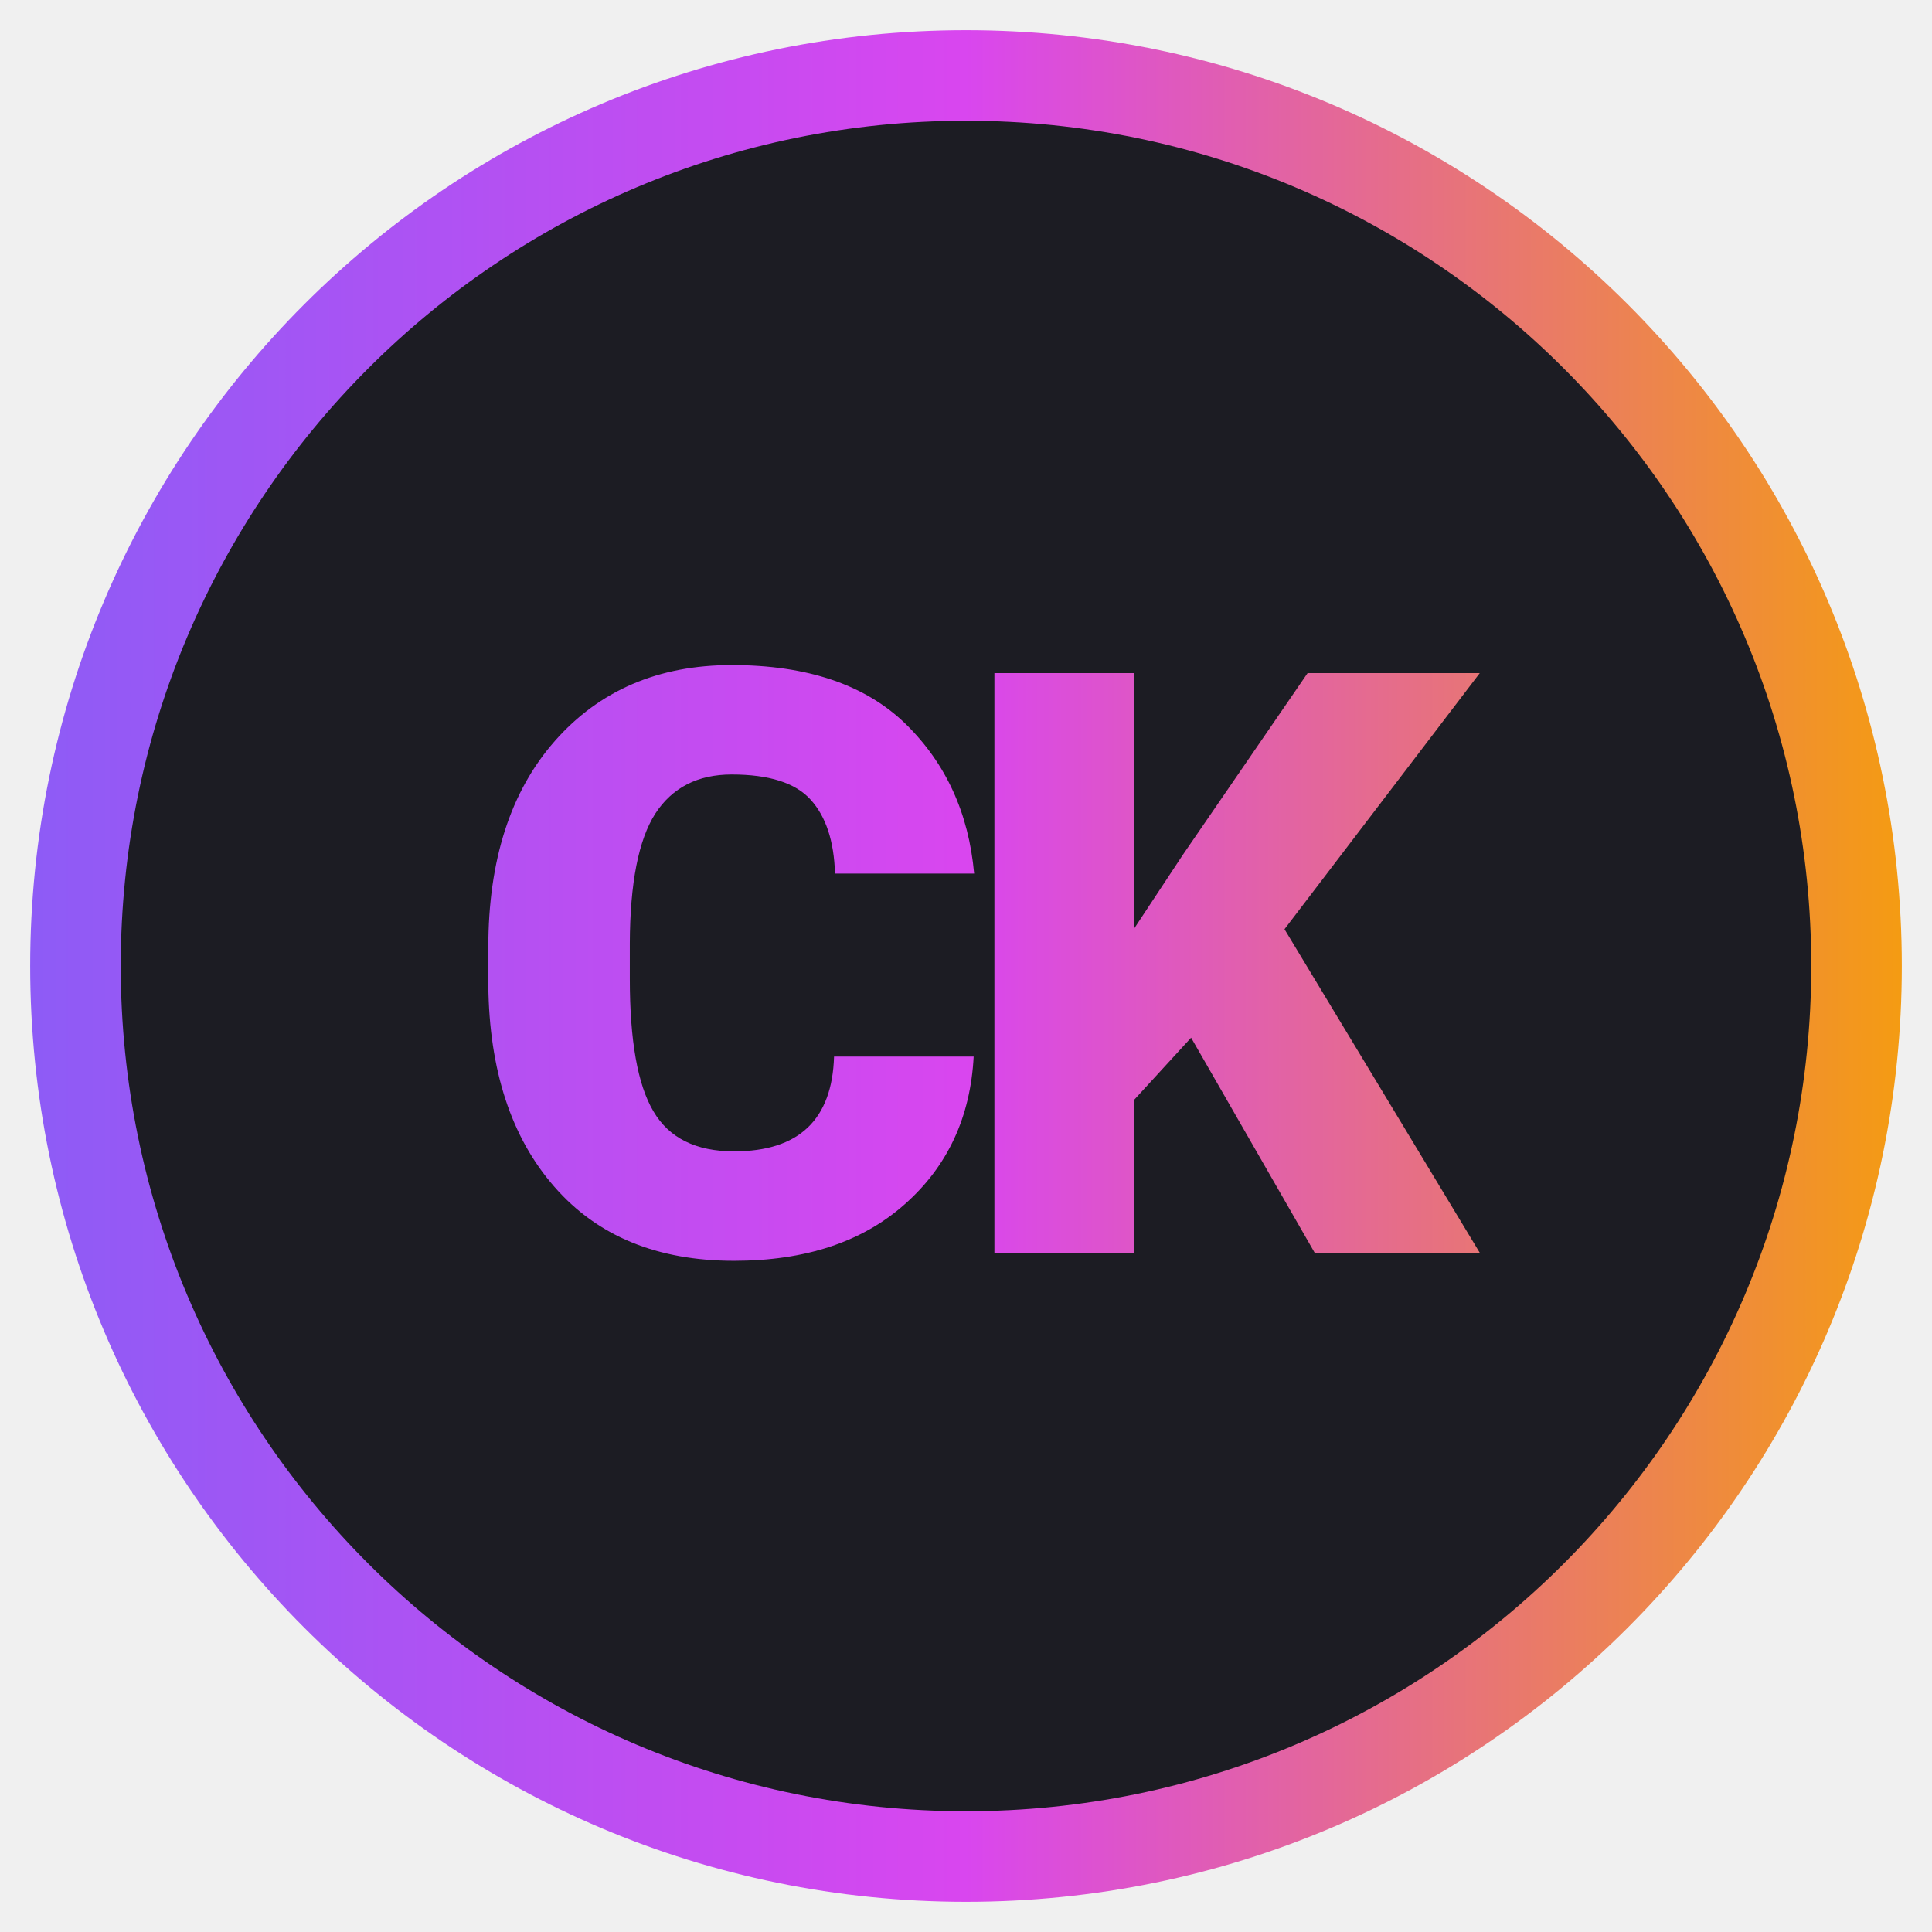
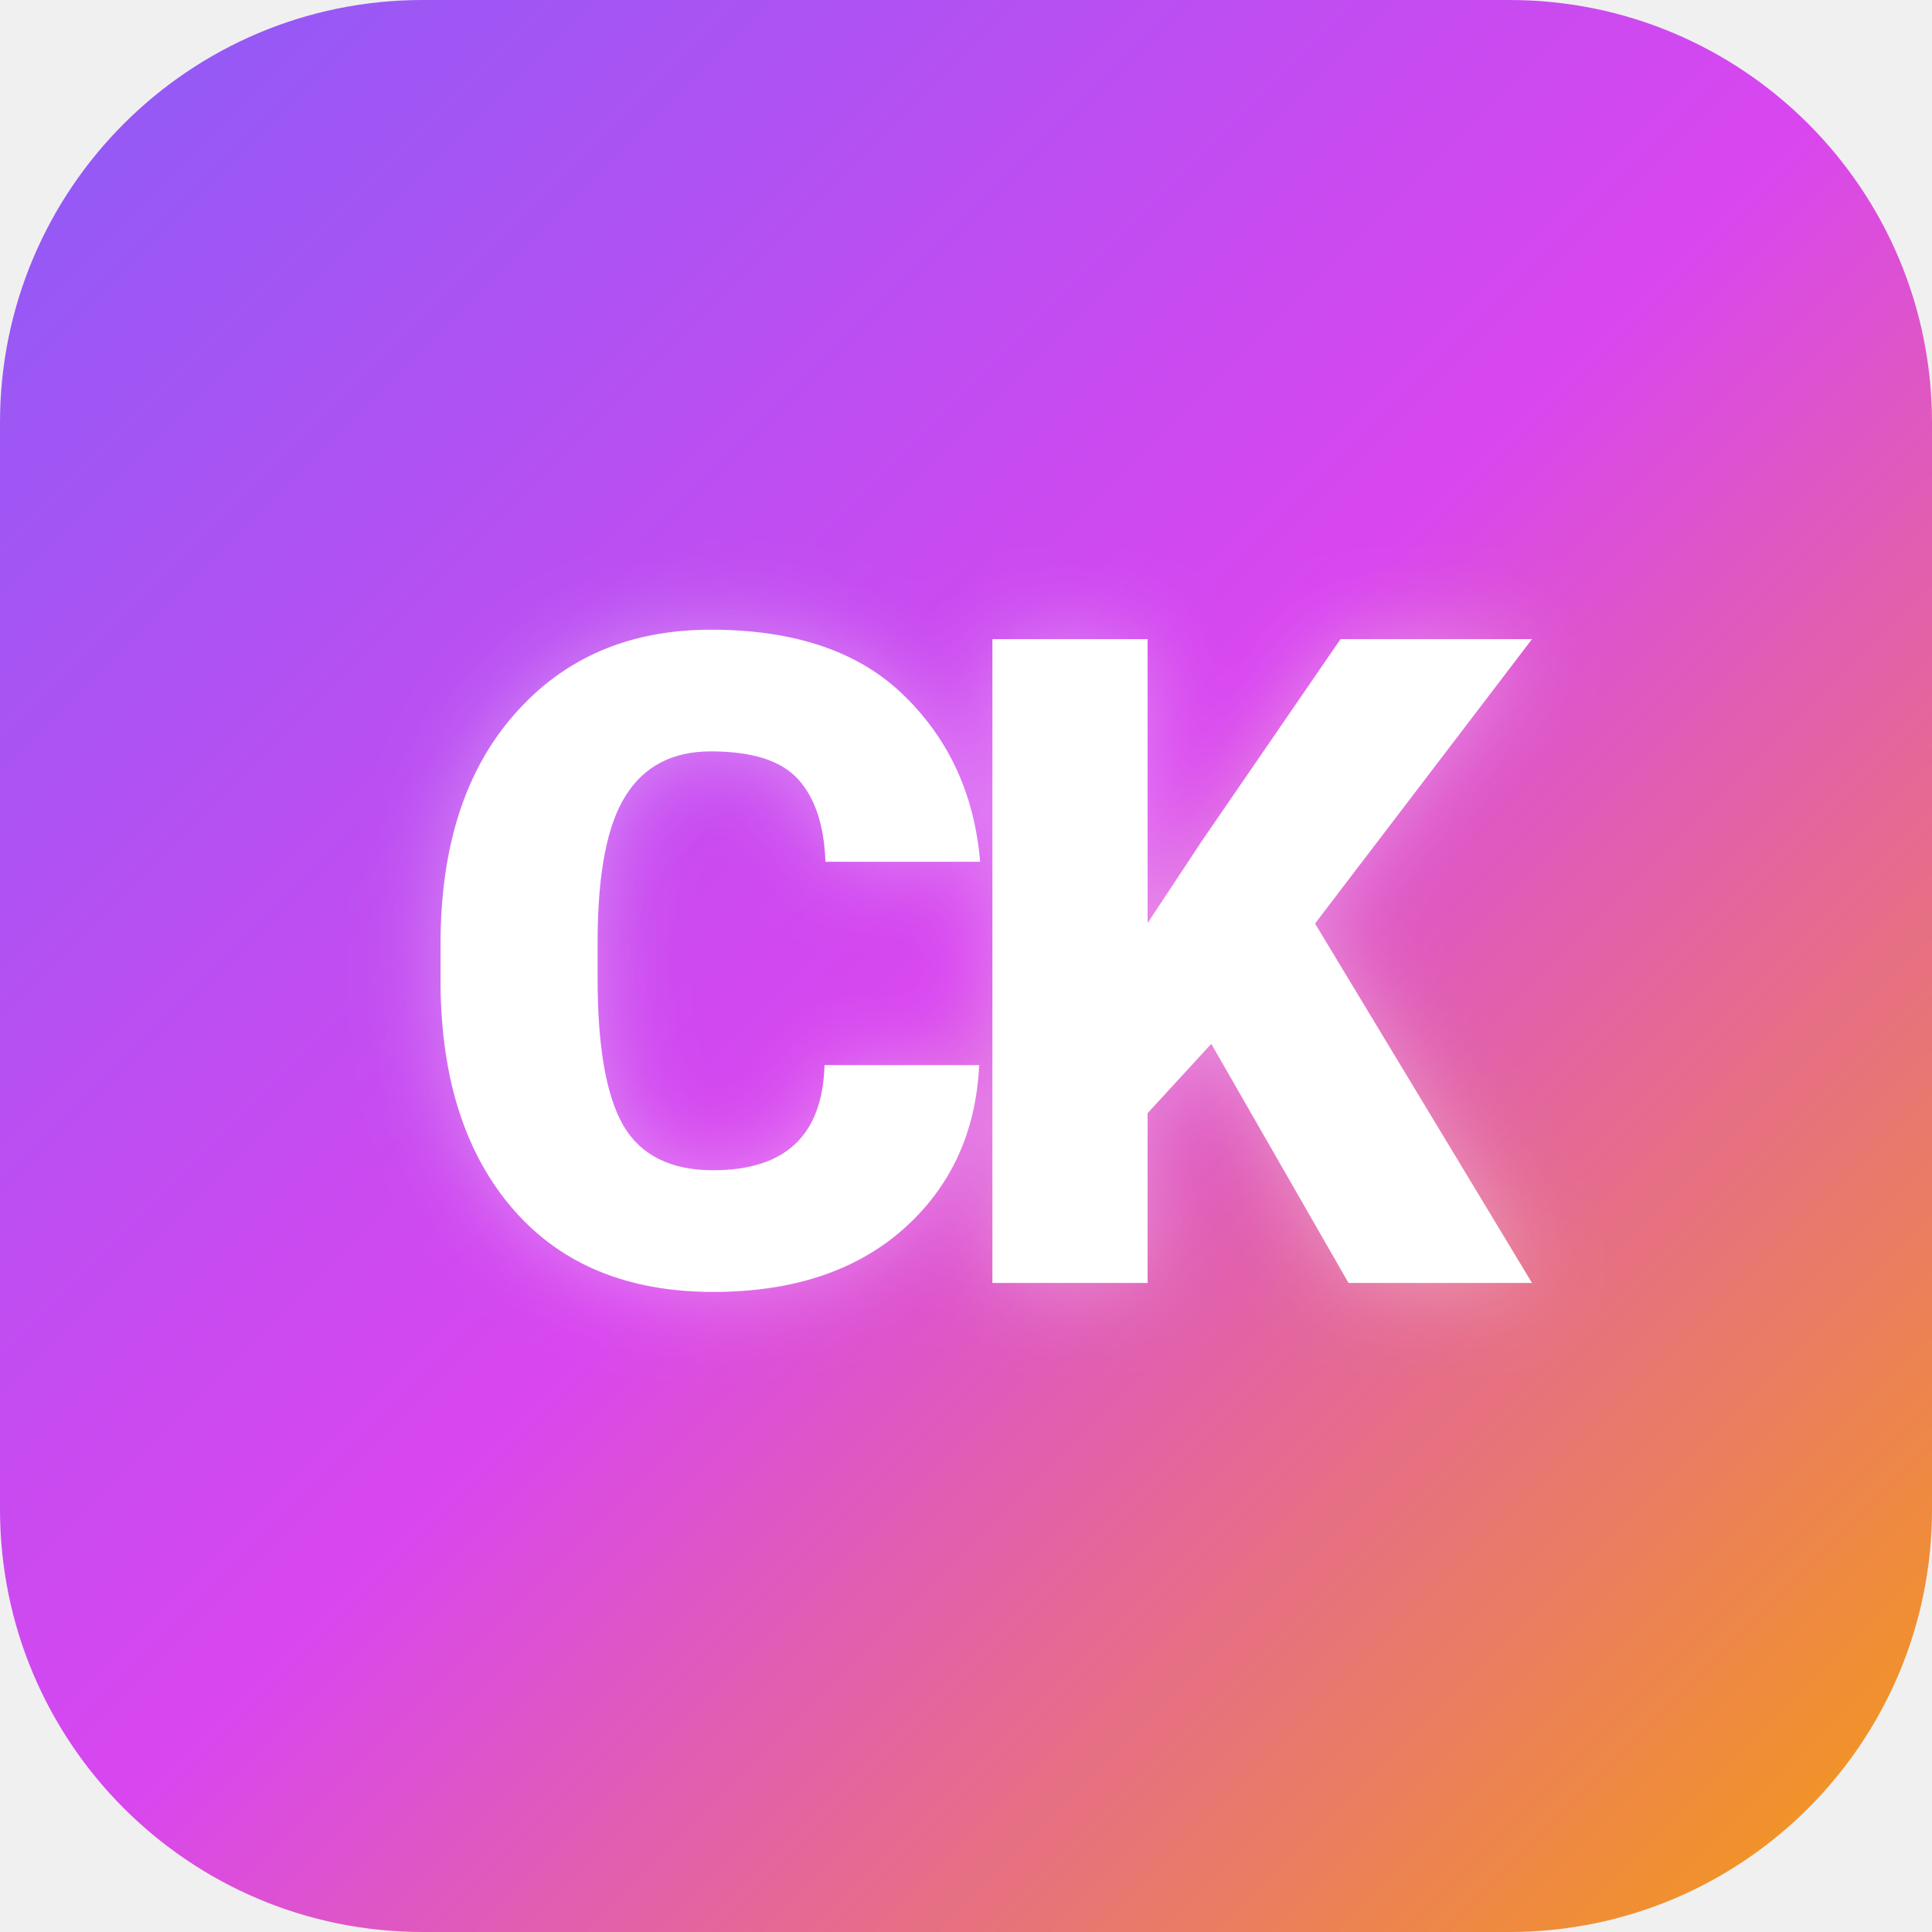
<svg xmlns="http://www.w3.org/2000/svg" viewBox="0 0 64 64" width="64" height="64">
  <defs>
-     <linearGradient id="ck-grad" x1="0" y1="0" x2="64" y2="0" gradientUnits="userSpaceOnUse">
-       <stop offset="0" stop-color="#8b5cf6" />
-       <stop offset="0.5" stop-color="#d946ef" />
-       <stop offset="1" stop-color="#f59e0b" />
+     <linearGradient id="ck-bg" x1="0" y1="0" x2="1" y2="1">
+       <stop offset="0%" stop-color="#8b5cf6" />
+       <stop offset="50%" stop-color="#d946ef" />
+       <stop offset="100%" stop-color="#f59e0b" />
    </linearGradient>
+     <filter id="ck-softblur" x="-20%" y="-20%" width="140%" height="140%">
+       <feGaussianBlur stdDeviation="1.4" />
+     </filter>
  </defs>
-   <circle cx="32" cy="32" r="31" fill="url(#ck-grad)" />
-   <circle cx="32" cy="32" r="28" fill="#1c1c23" />
-   <text x="32" y="41.5" text-anchor="middle" font-family="ui-sans-serif, system-ui, -apple-system, 'Segoe UI', Roboto, Helvetica, Arial, sans-serif" font-weight="800" font-size="27" letter-spacing="-1.5" fill="url(#ck-grad)">CK</text>
+   <rect width="64" height="64" rx="14" ry="14" fill="url(#ck-bg)" />
+   <text x="32" y="42.5" text-anchor="middle" font-family="ui-sans-serif, system-ui, -apple-system, 'Segoe UI', Roboto, Helvetica, Arial, sans-serif" font-weight="800" font-size="30" letter-spacing="-2" fill="#ffffff" opacity="0.35" filter="url(#ck-softblur)">CK</text>
+   <text x="32" y="42.5" text-anchor="middle" font-family="ui-sans-serif, system-ui, -apple-system, 'Segoe UI', Roboto, Helvetica, Arial, sans-serif" font-weight="800" font-size="30" letter-spacing="-2" fill="#ffffff">CK</text>
</svg>
